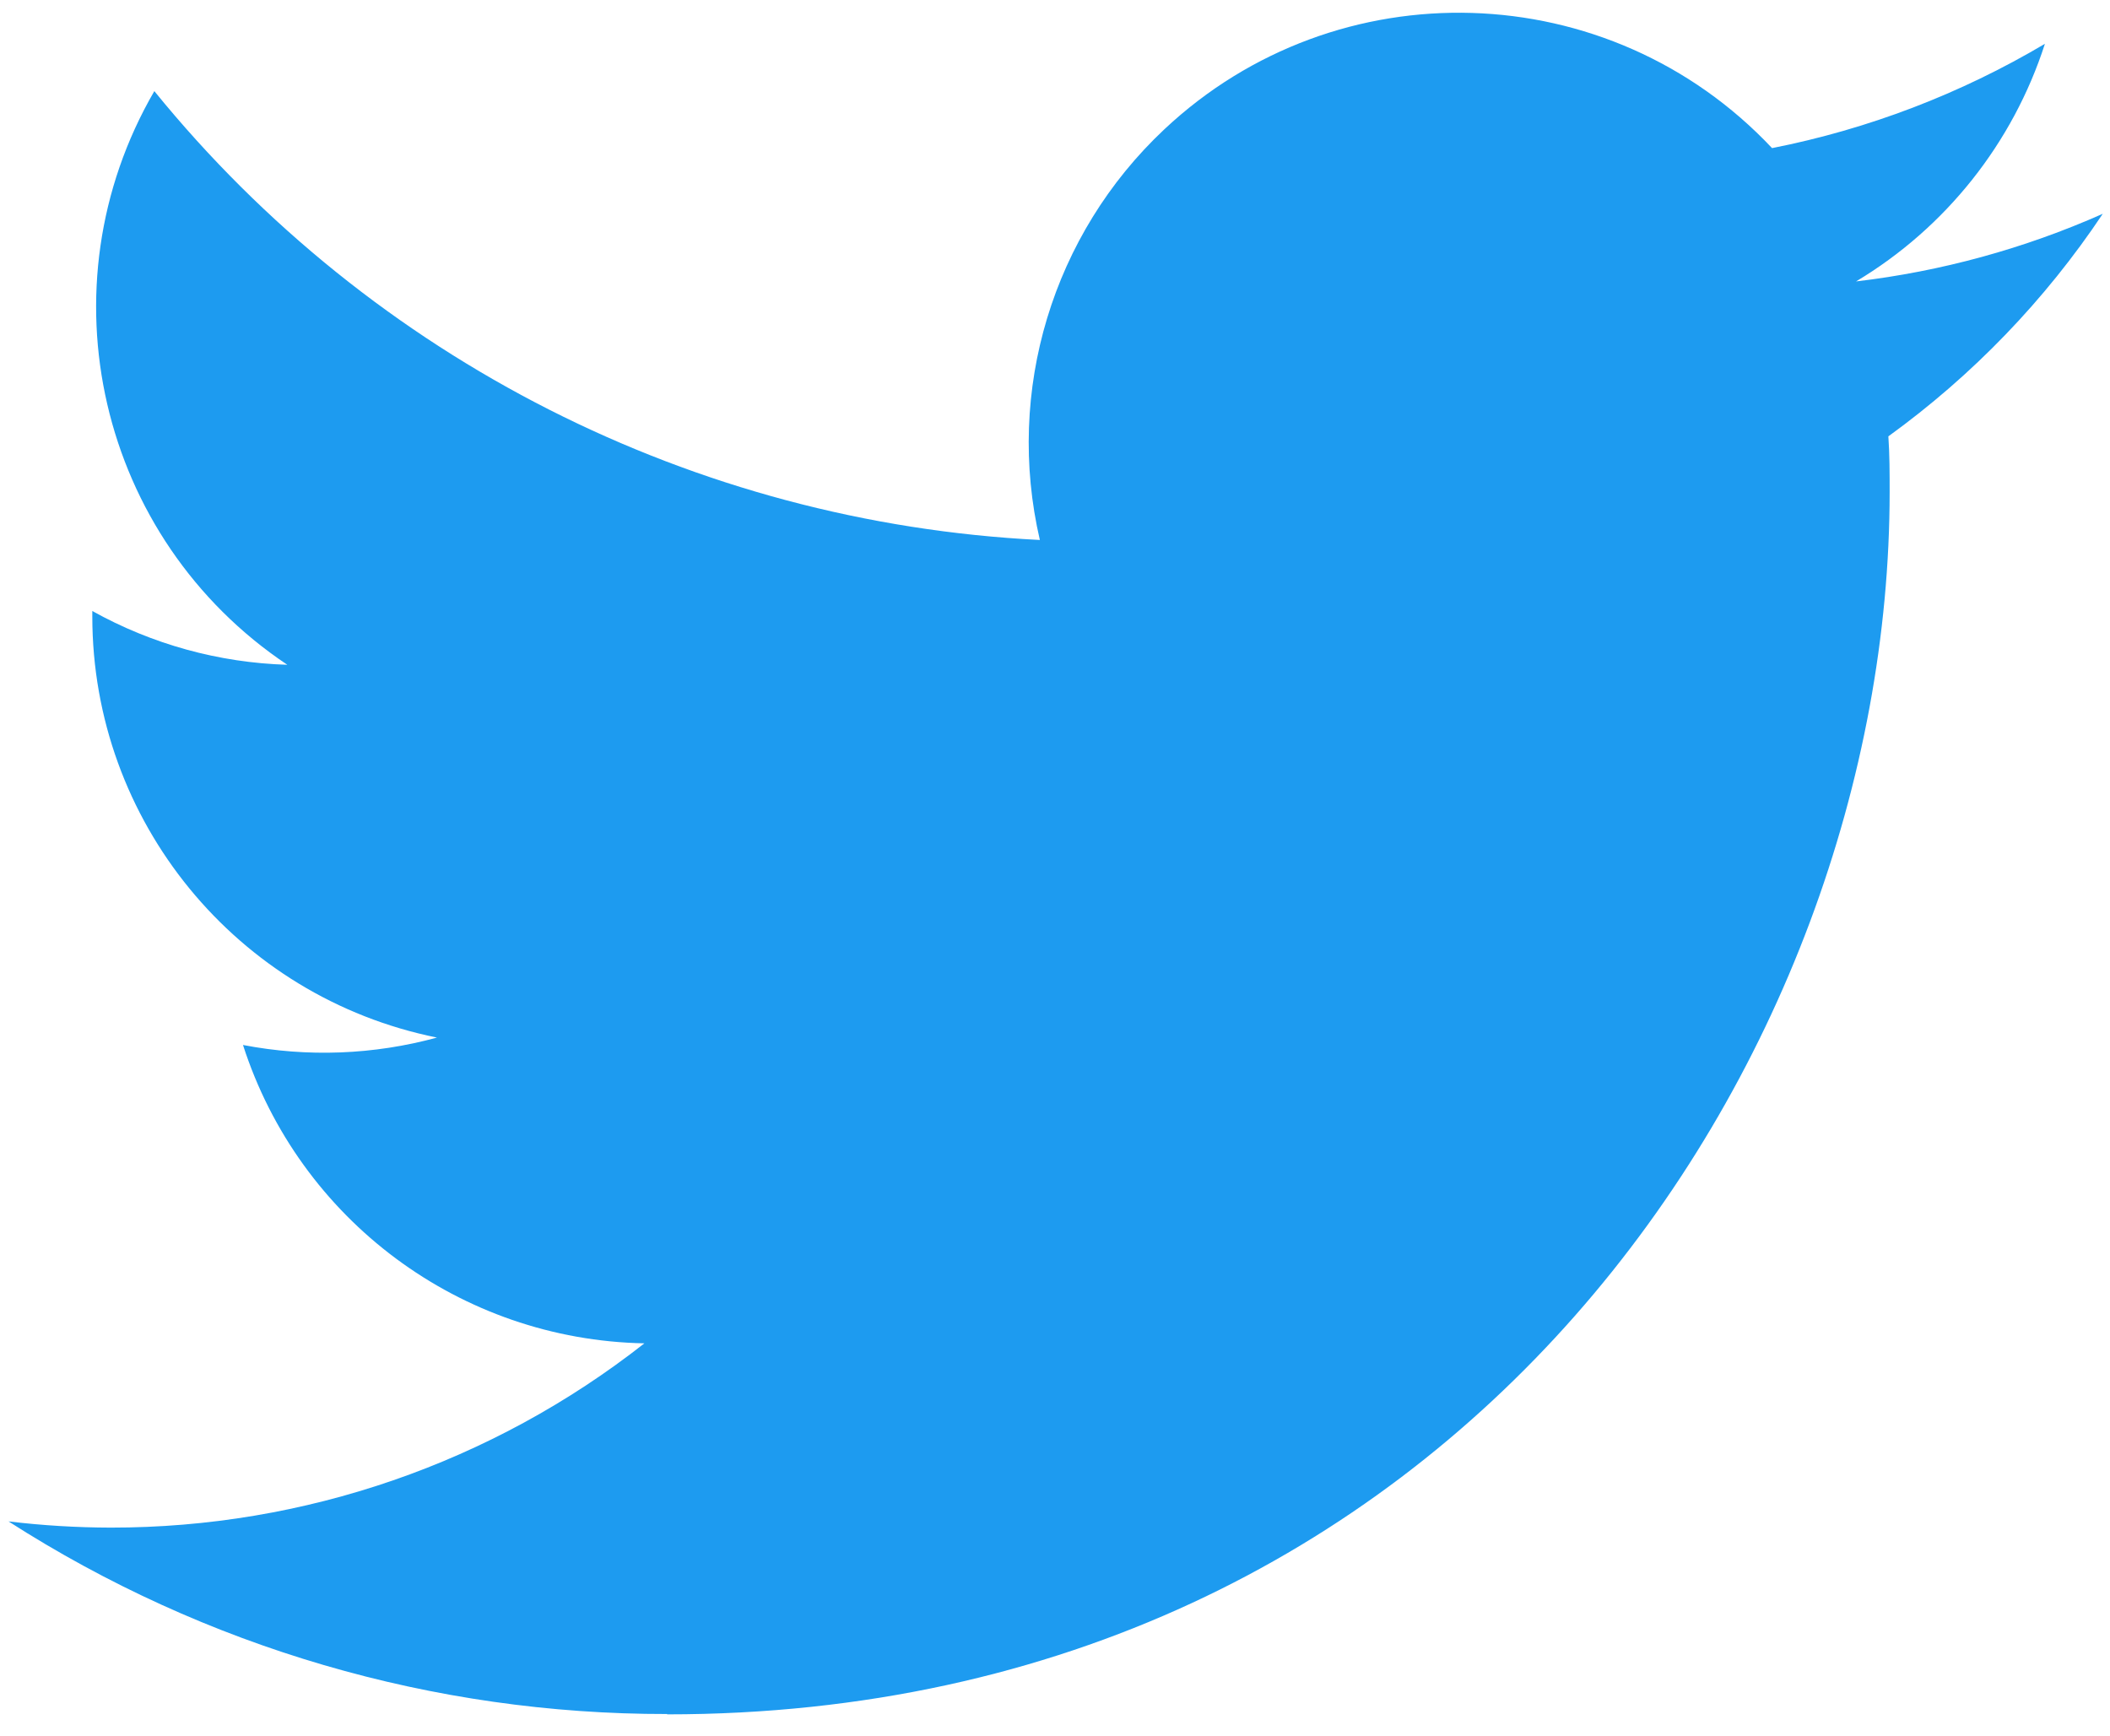
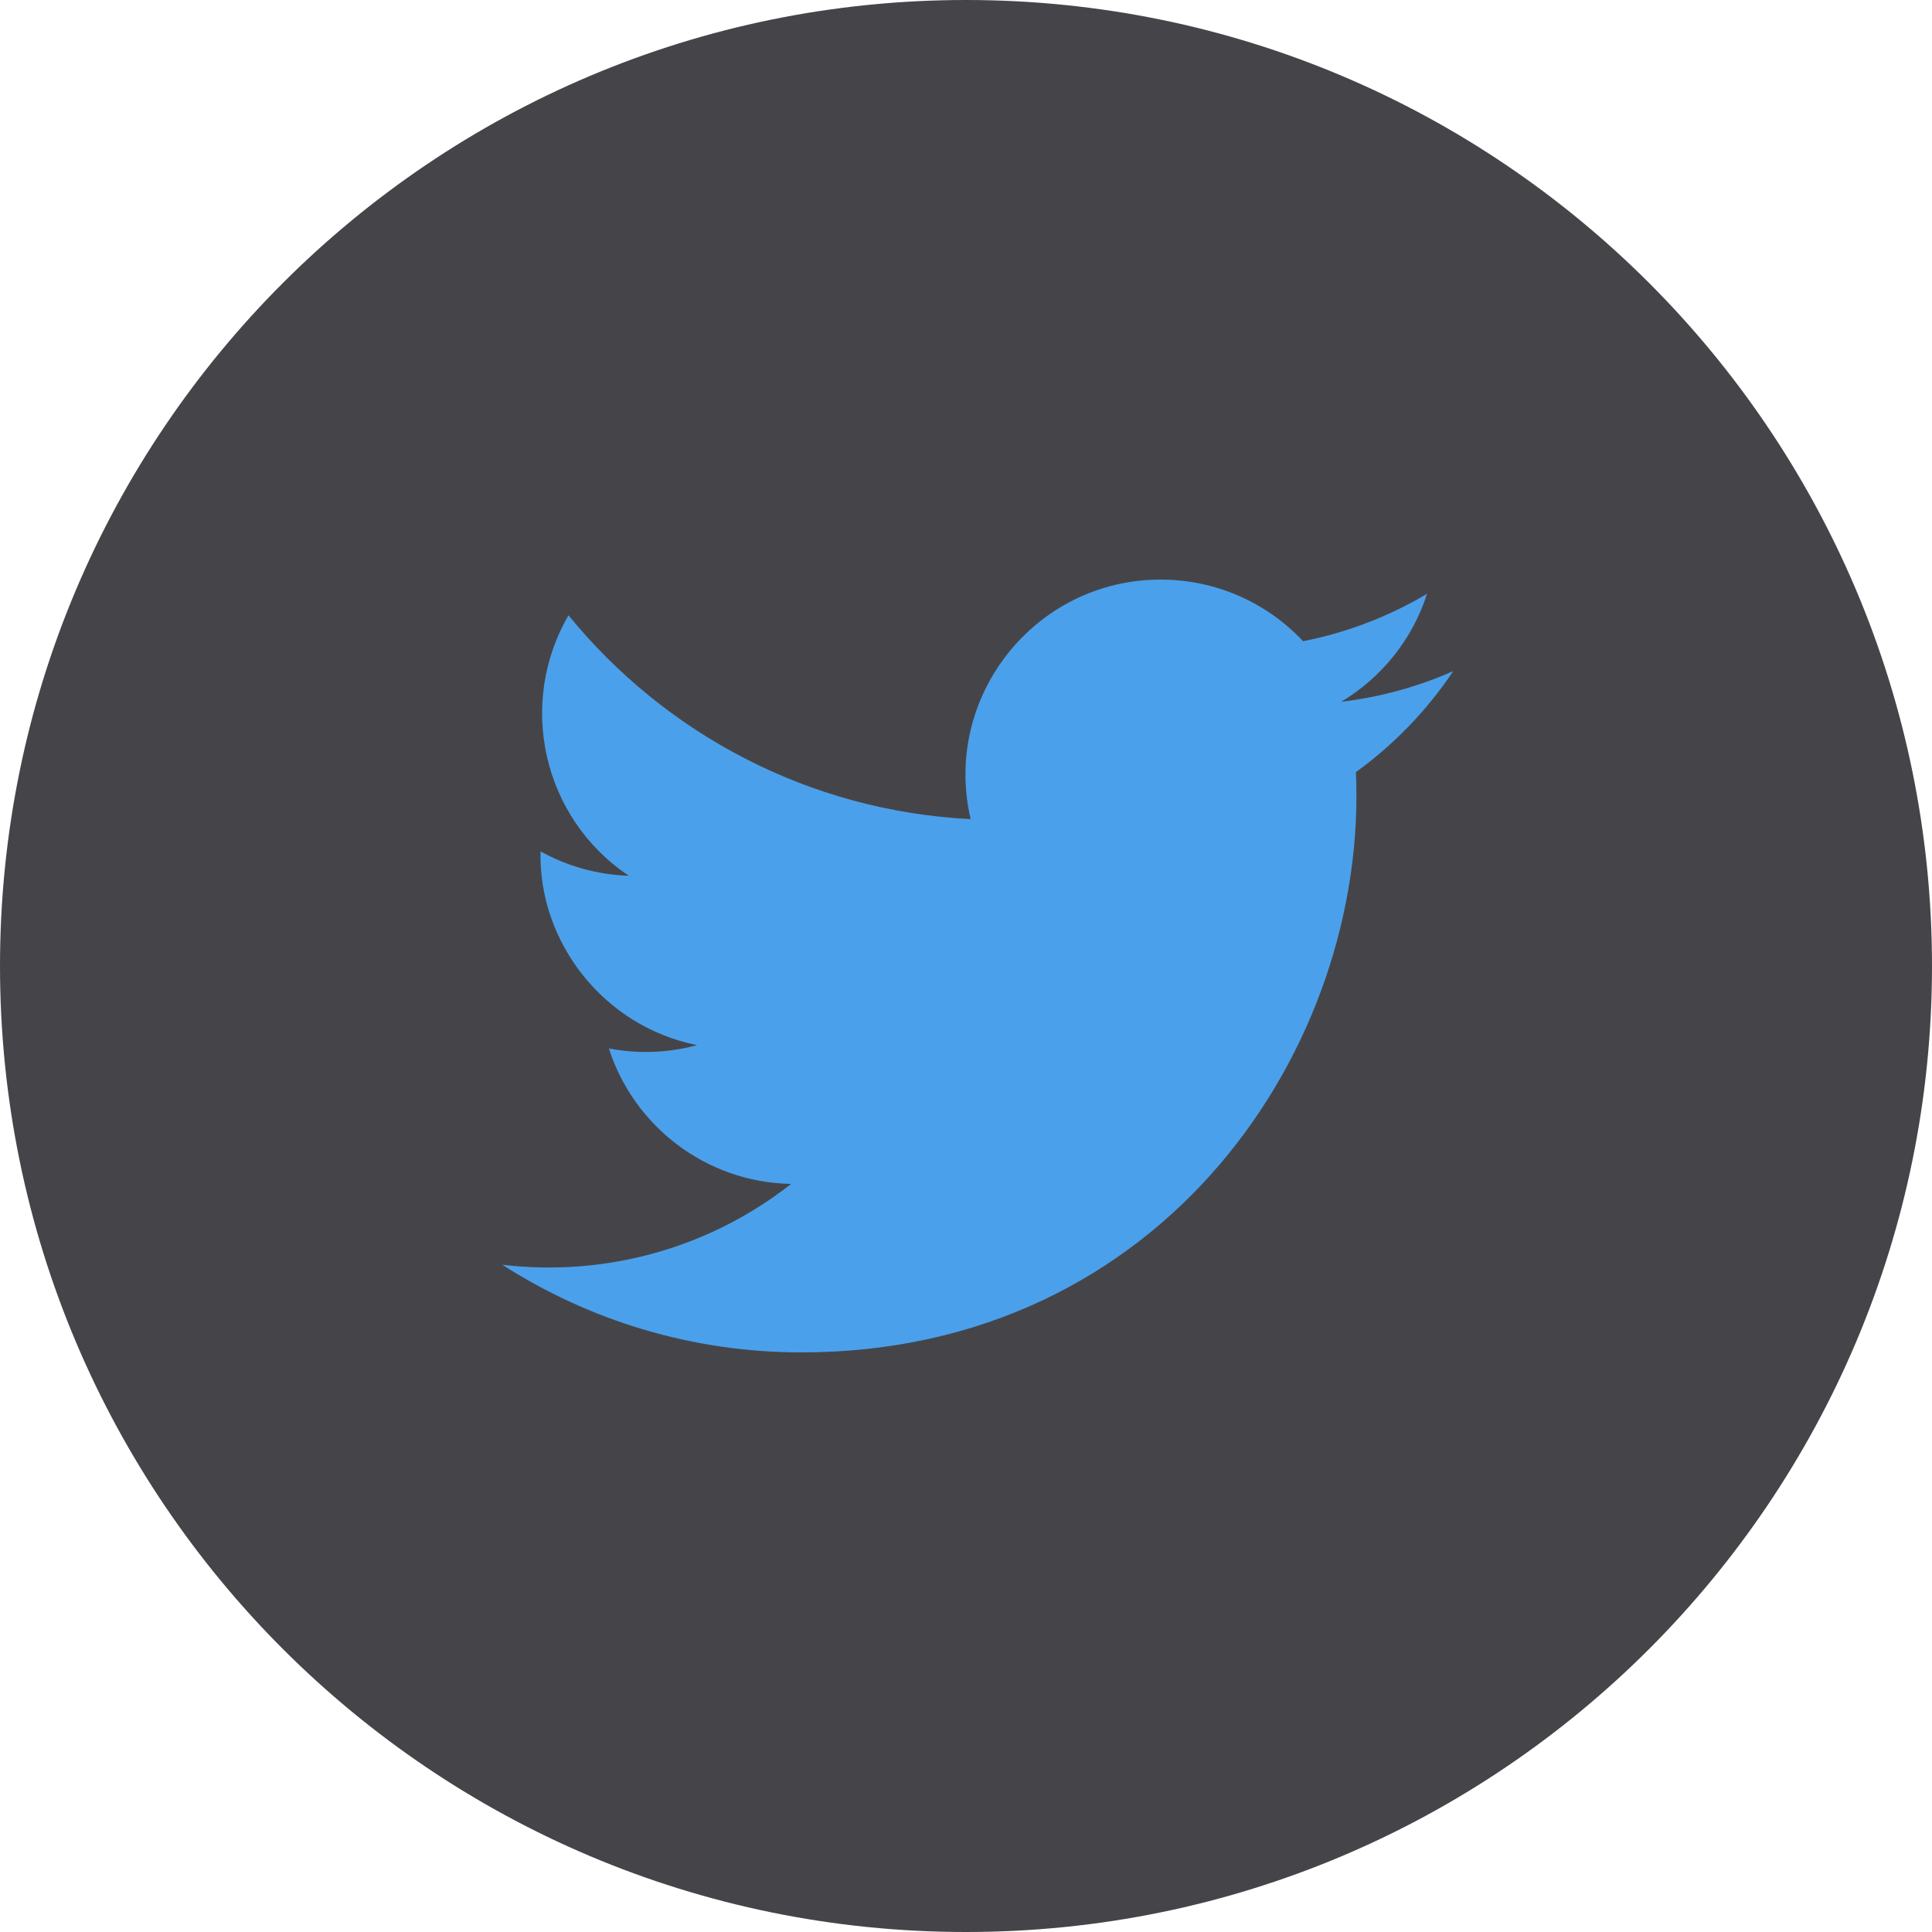
- <svg xmlns="http://www.w3.org/2000/svg" version="1.1" id="Logo" x="0px" y="0px" viewBox="0 0 248 204" style="enable-background:new 0 0 248 204;" xml:space="preserve">
-   <style type="text/css">
- 	.st0{fill:#1D9BF0;}
- </style>
-   <g id="Logo_1_">
-     <path id="white_background" class="st0" d="M221.95,51.29c0.15,2.17,0.15,4.34,0.15,6.53c0,66.73-50.8,143.69-143.69,143.69v-0.04   C50.97,201.51,24.1,193.65,1,178.83c3.99,0.48,8,0.72,12.02,0.73c22.74,0.02,44.83-7.61,62.72-21.66   c-21.61-0.41-40.56-14.5-47.18-35.07c7.57,1.46,15.37,1.16,22.8-0.87C27.8,117.2,10.85,96.5,10.85,72.46c0-0.22,0-0.43,0-0.64   c7.02,3.91,14.88,6.08,22.92,6.32C11.58,63.31,4.74,33.79,18.14,10.71c25.64,31.55,63.47,50.73,104.08,52.76   c-4.07-17.54,1.49-35.92,14.61-48.25c20.34-19.12,52.33-18.14,71.45,2.19c11.31-2.23,22.15-6.38,32.07-12.26   c-3.77,11.69-11.66,21.62-22.2,27.93c10.01-1.18,19.79-3.86,29-7.95C240.37,35.29,231.83,44.14,221.95,51.29z" />
-   </g>
+ <svg xmlns="http://www.w3.org/2000/svg" width="50" height="50" viewBox="0 0 50 50" fill="none">
+   <circle cx="25" cy="25" r="25" fill="#454549" />
+   <path d="M37.61 17.368C36.705 17.77 35.732 18.04 34.71 18.162C35.753 17.538 36.554 16.548 36.931 15.369C35.955 15.947 34.874 16.368 33.724 16.595C32.804 15.613 31.491 15 30.039 15C26.779 15 24.383 18.041 25.12 21.199C20.924 20.988 17.204 18.979 14.713 15.924C13.391 18.193 14.027 21.162 16.275 22.665C15.449 22.638 14.669 22.412 13.989 22.033C13.934 24.372 15.611 26.561 18.039 27.048C17.328 27.241 16.55 27.286 15.758 27.134C16.4 29.14 18.265 30.599 20.475 30.64C18.353 32.304 15.678 33.048 13 32.732C15.234 34.164 17.889 35 20.74 35C30.114 35 35.411 27.083 35.091 19.982C36.077 19.269 36.934 18.38 37.61 17.368Z" fill="#4BA0EB" />
</svg>
